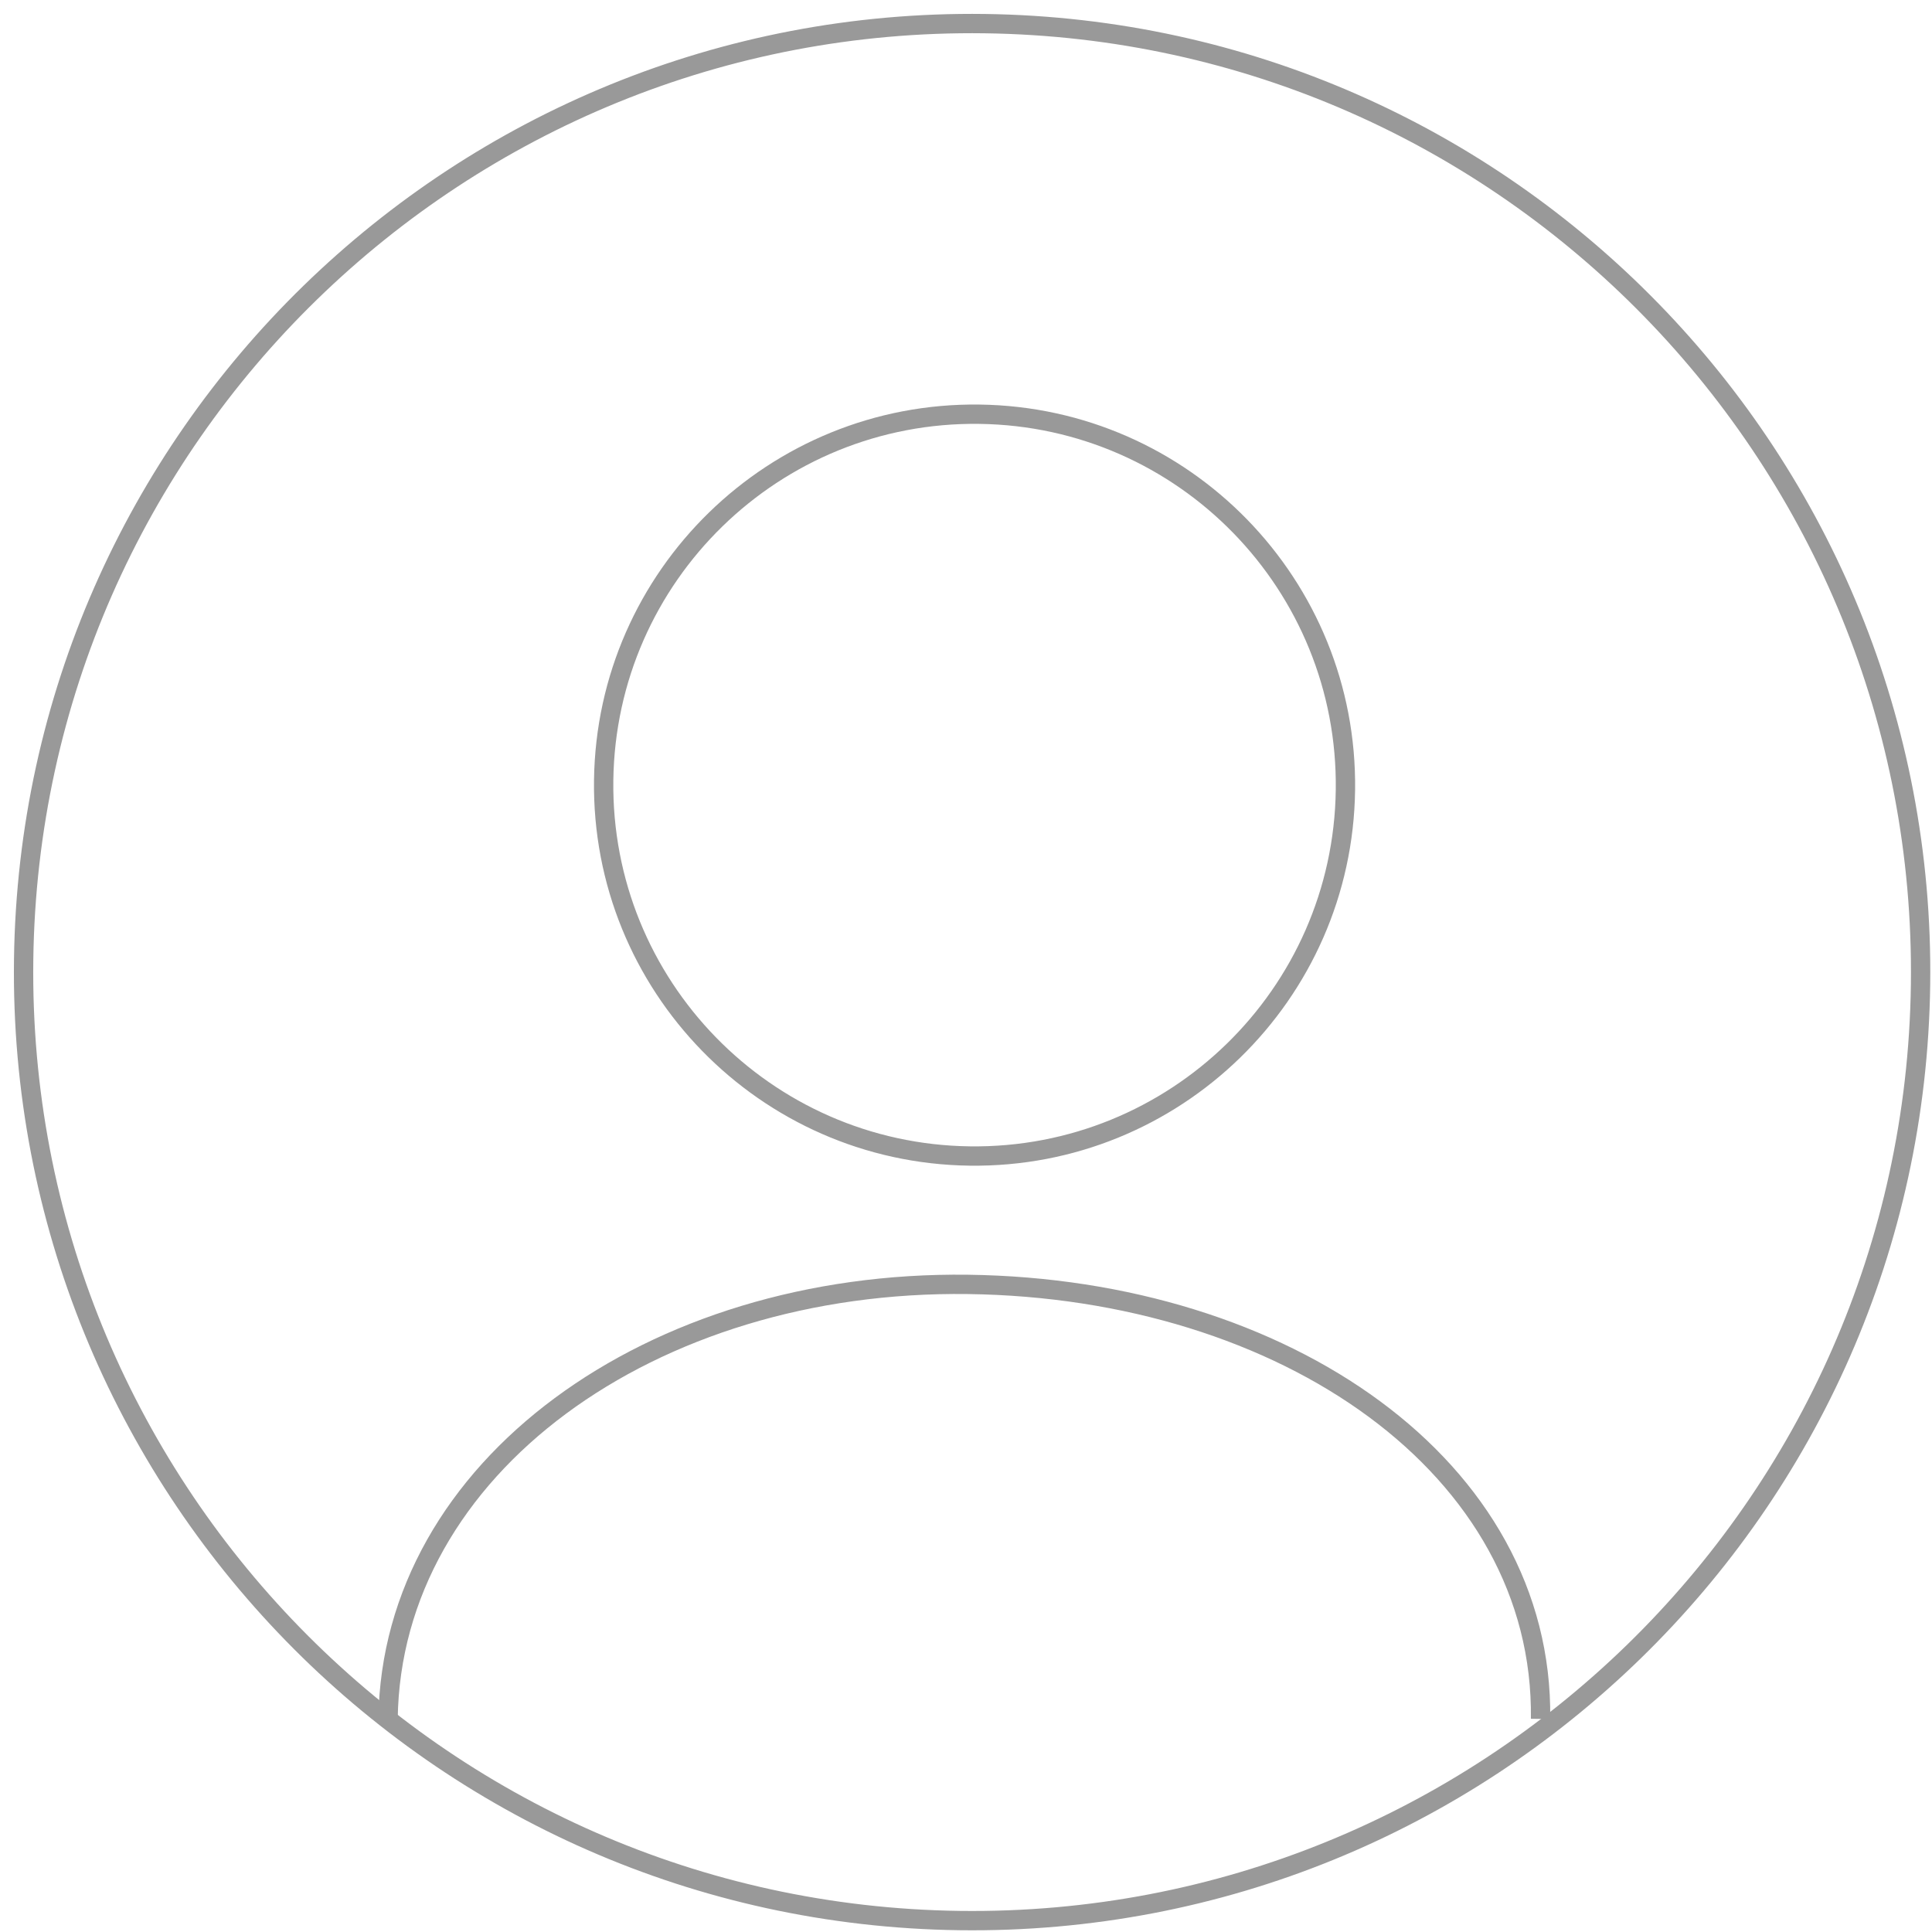
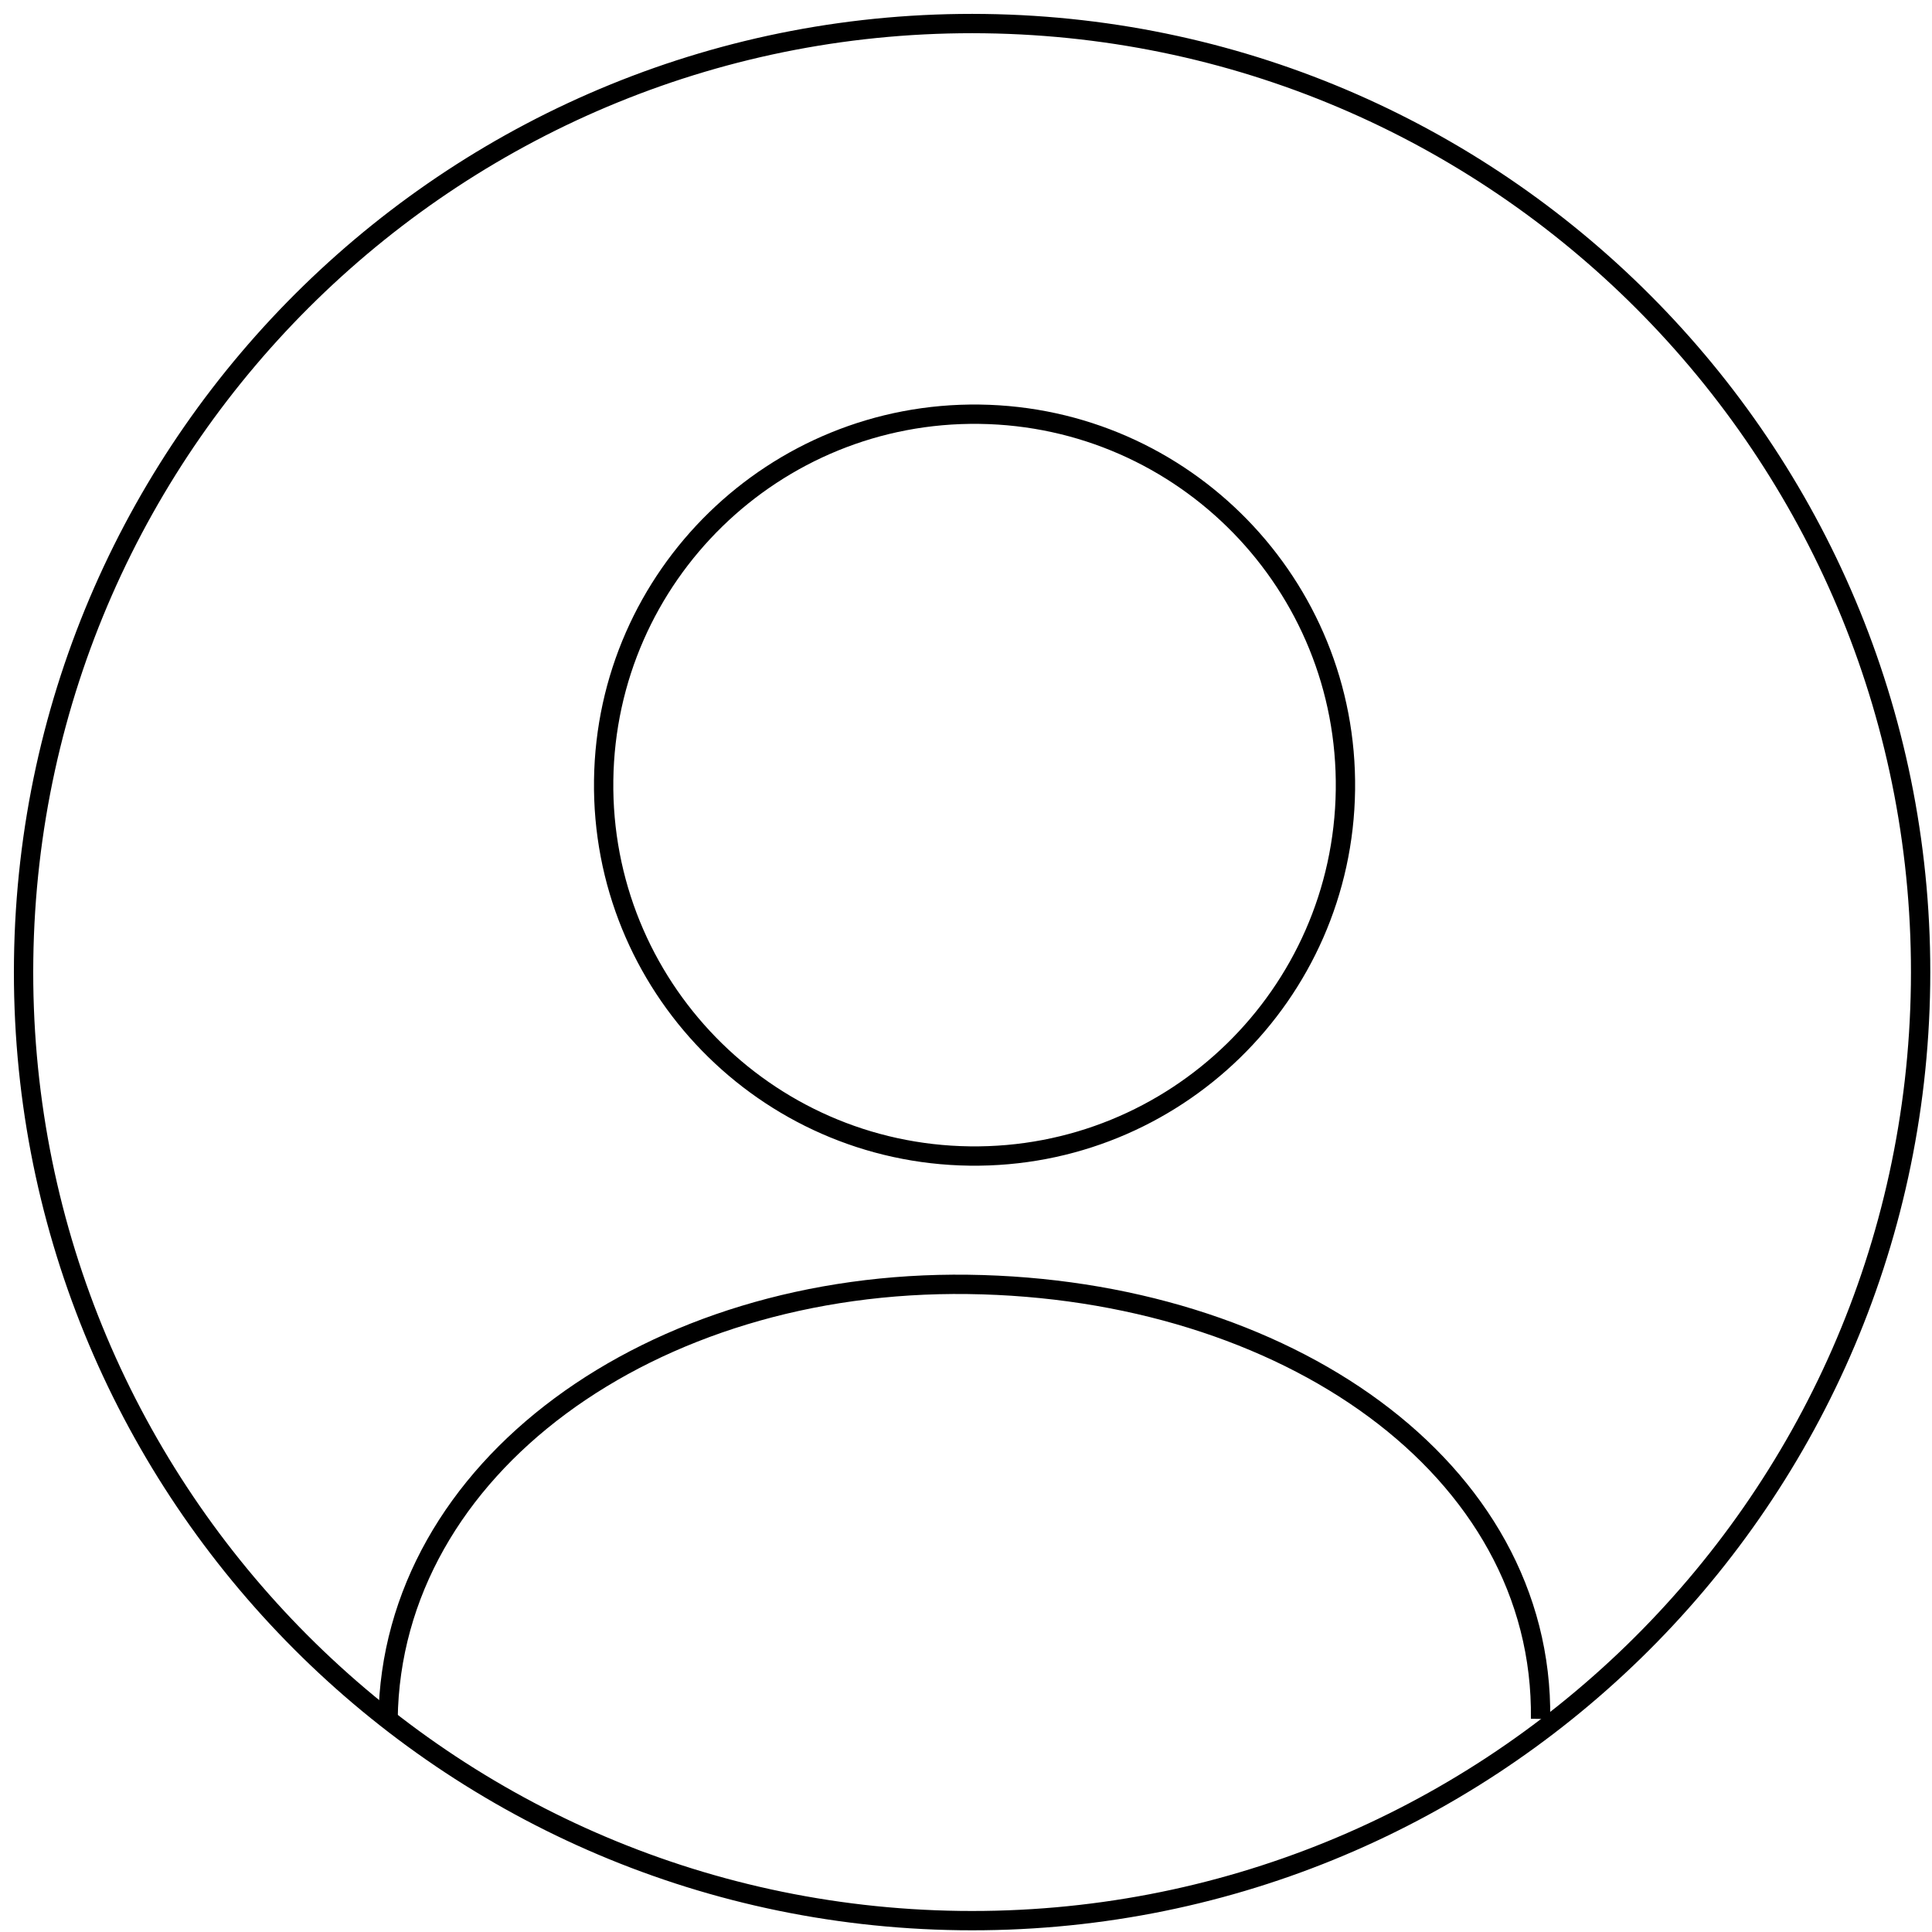
- <svg xmlns="http://www.w3.org/2000/svg" width="100px" height="100px" viewBox="0 0 100 100" version="1.1">
+ <svg xmlns="http://www.w3.org/2000/svg" width="100%" height="100%" viewBox="0 0 100 100" version="1.1">
  <defs />
  <g id="Page-1" stroke="none" stroke-width="1" fill="none" fill-rule="evenodd">
    <g id="profile3" transform="translate(-945, -129)">
      <g id="Page-1" transform="translate(945, 129)">
-         <path d="M1.224,49.672 C1.58,22.56 23.846,0.869 50.96,1.223 C78.07,1.579 99.763,23.847 99.407,50.96 C99.05,78.072 76.785,99.762 49.672,99.408 C22.56,99.052 0.868,76.784 1.224,49.672 Z" id="Stroke-1" stroke="#999999" />
-         <path d="M20.086,88.97 C20.256,75.975 33.693,66.263 50.103,66.48 C66.515,66.694 79.91,75.975 79.739,88.97" id="Stroke-3" stroke="#999999" />
+         <path d="M1.224,49.672 C1.58,22.56 23.846,0.869 50.96,1.223 C78.07,1.579 99.763,23.847 99.407,50.96 C99.05,78.072 76.785,99.762 49.672,99.408 C22.56,99.052 0.868,76.784 1.224,49.672 Z" id="Stroke-1" stroke="#000000" />
+         <path d="M20.086,88.97 C20.256,75.975 33.693,66.263 50.103,66.48 C66.515,66.694 79.91,75.975 79.739,88.97" id="Stroke-3" stroke="#000000" />
        <path d="M31.246,40.386 C31.385,29.784 40.092,21.301 50.695,21.44 C61.297,21.579 69.778,30.286 69.639,40.889 C69.5,51.491 60.792,59.974 50.192,59.835 C39.587,59.696 31.107,50.989 31.246,40.386" id="Fill-5" />
-         <path d="M31.246,40.386 C31.385,29.784 40.092,21.301 50.695,21.44 C61.297,21.579 69.778,30.286 69.639,40.889 C69.5,51.491 60.792,59.974 50.192,59.835 C39.587,59.696 31.107,50.989 31.246,40.386 Z" id="Stroke-7" stroke="#999999" />
+         <path d="M31.246,40.386 C31.385,29.784 40.092,21.301 50.695,21.44 C61.297,21.579 69.778,30.286 69.639,40.889 C69.5,51.491 60.792,59.974 50.192,59.835 C39.587,59.696 31.107,50.989 31.246,40.386 Z" id="Stroke-7" stroke="#000000" />
      </g>
    </g>
  </g>
</svg>
